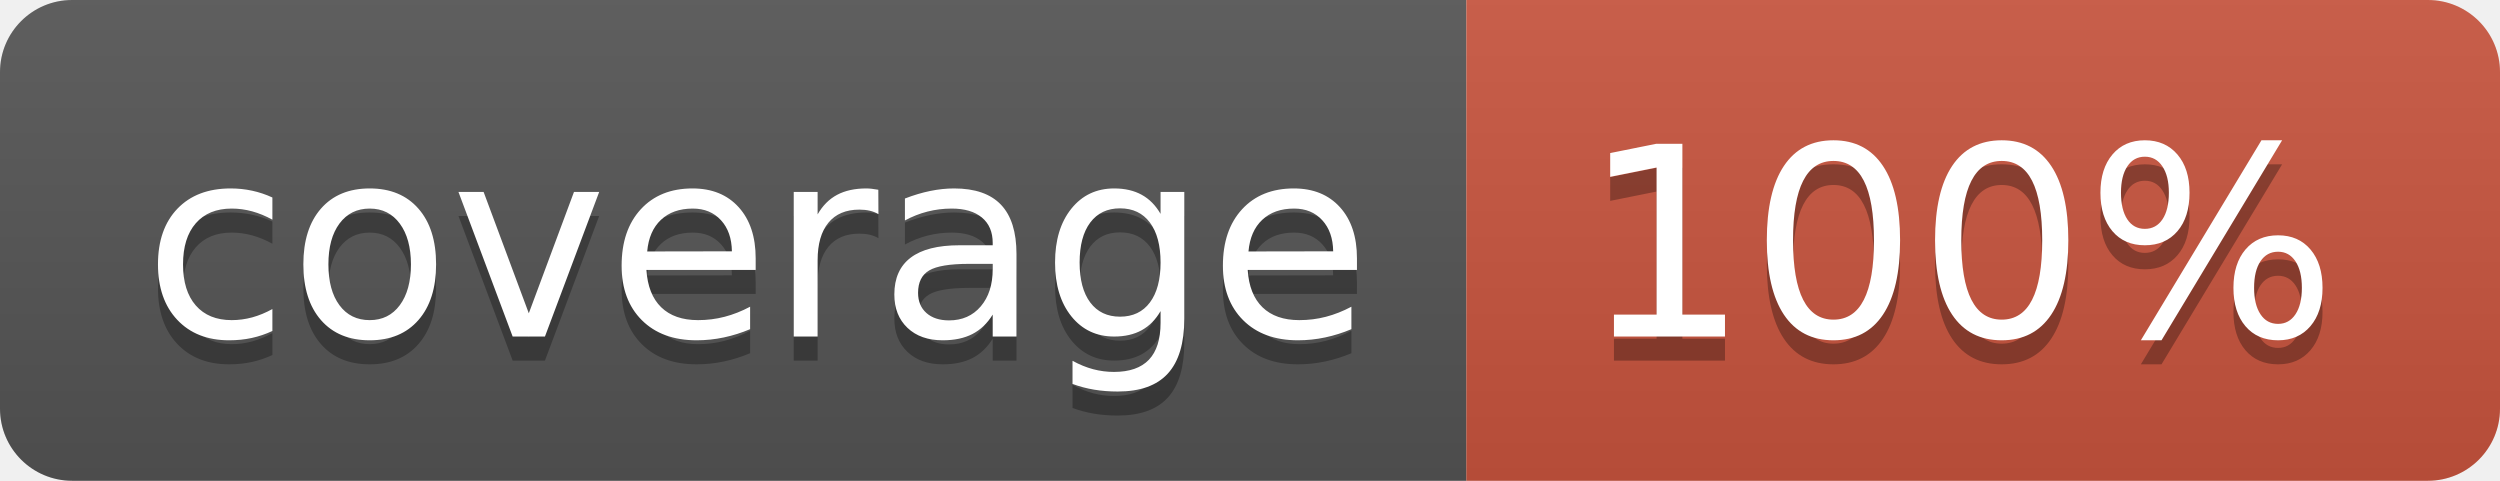
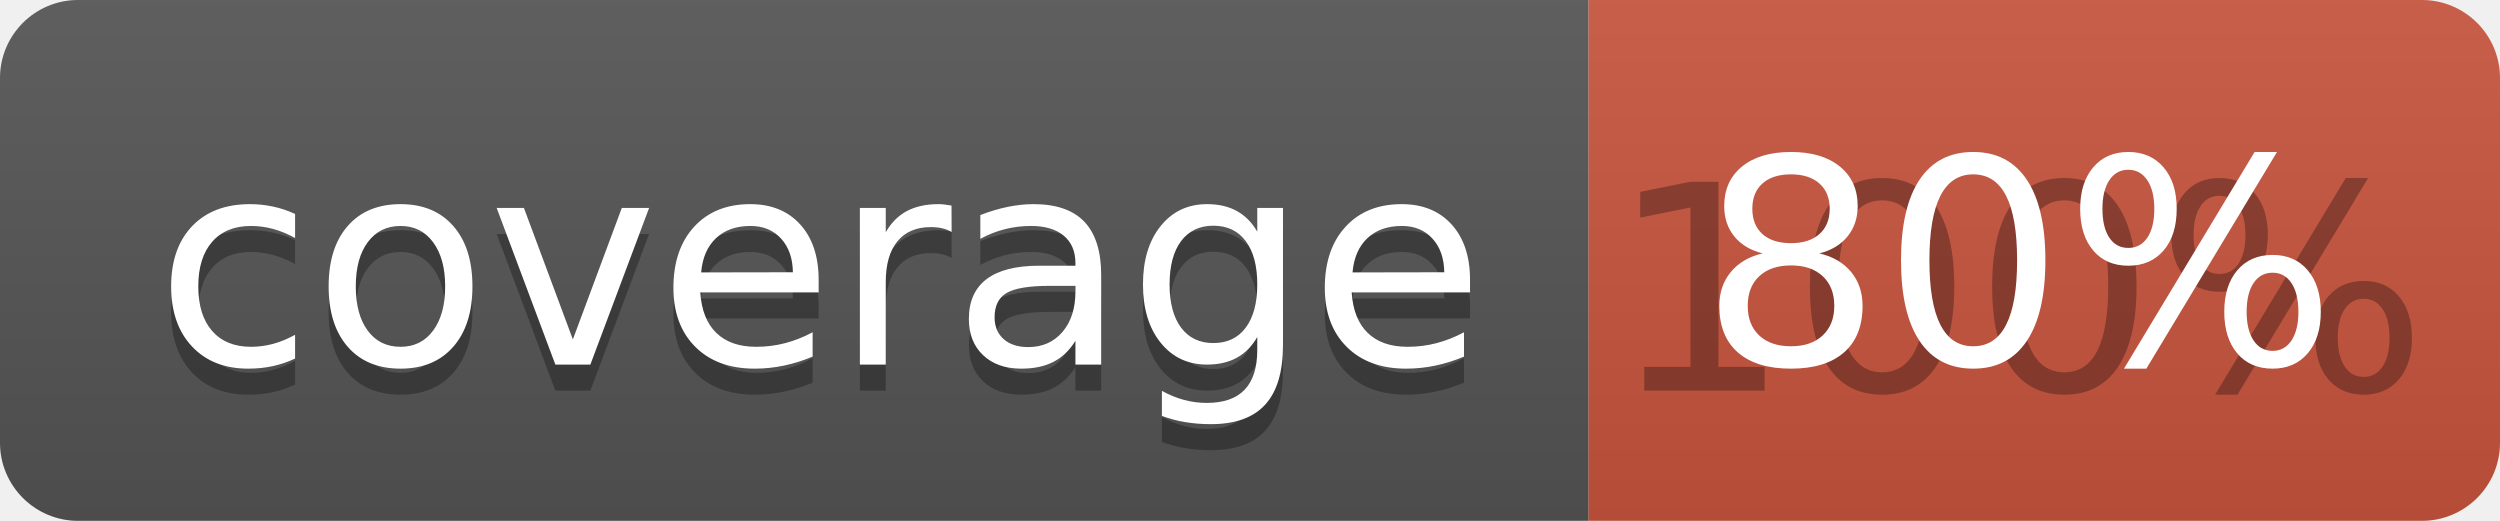
- <svg xmlns="http://www.w3.org/2000/svg" width="104" height="20">
+ <svg xmlns="http://www.w3.org/2000/svg" width="96" height="20">
  <linearGradient id="b" x2="0" y2="100%">
    <stop offset="0" stop-color="#bbb" stop-opacity=".1" />
    <stop offset="1" stop-opacity=".1" />
  </linearGradient>
  <clipPath id="a">
-     <rect width="104" height="20" rx="3" fill="#fff" />
+     <rect width="96" height="20" rx="3" fill="#fff" />
  </clipPath>
  <g clip-path="url(#a)">
    <path fill="#555" d="M0 0h61v20H0z" />
-     <path fill="#CA553E" d="M61 0h43v20H61z" />
-     <path fill="url(#b)" d="M0 0h104v20H0z" />
+     <path fill="#CA553E" d="M61 0h35v20H61z" />
+     <path fill="url(#b)" d="M0 0h96v20H0z" />
  </g>
  <g fill="#fff" text-anchor="middle" font-family="DejaVu Sans,Verdana,Geneva,sans-serif" font-size="110">
    <text x="315" y="150" fill="#010101" fill-opacity=".3" transform="scale(.1)" textLength="510">coverage</text>
    <text x="315" y="140" transform="scale(.1)" textLength="510">coverage</text>
-     <text x="815" y="150" fill="#010101" fill-opacity=".3" transform="scale(.1)" textLength="330">100%</text>
-     <text x="815" y="140" transform="scale(.1)" textLength="330">100%</text>
+     <text x="775" y="150" fill="#010101" fill-opacity=".3" transform="scale(.1)" textLength="250">100%</text>
+     <text x="775" y="140" transform="scale(.1)" textLength="250">80%</text>
  </g>
</svg>
